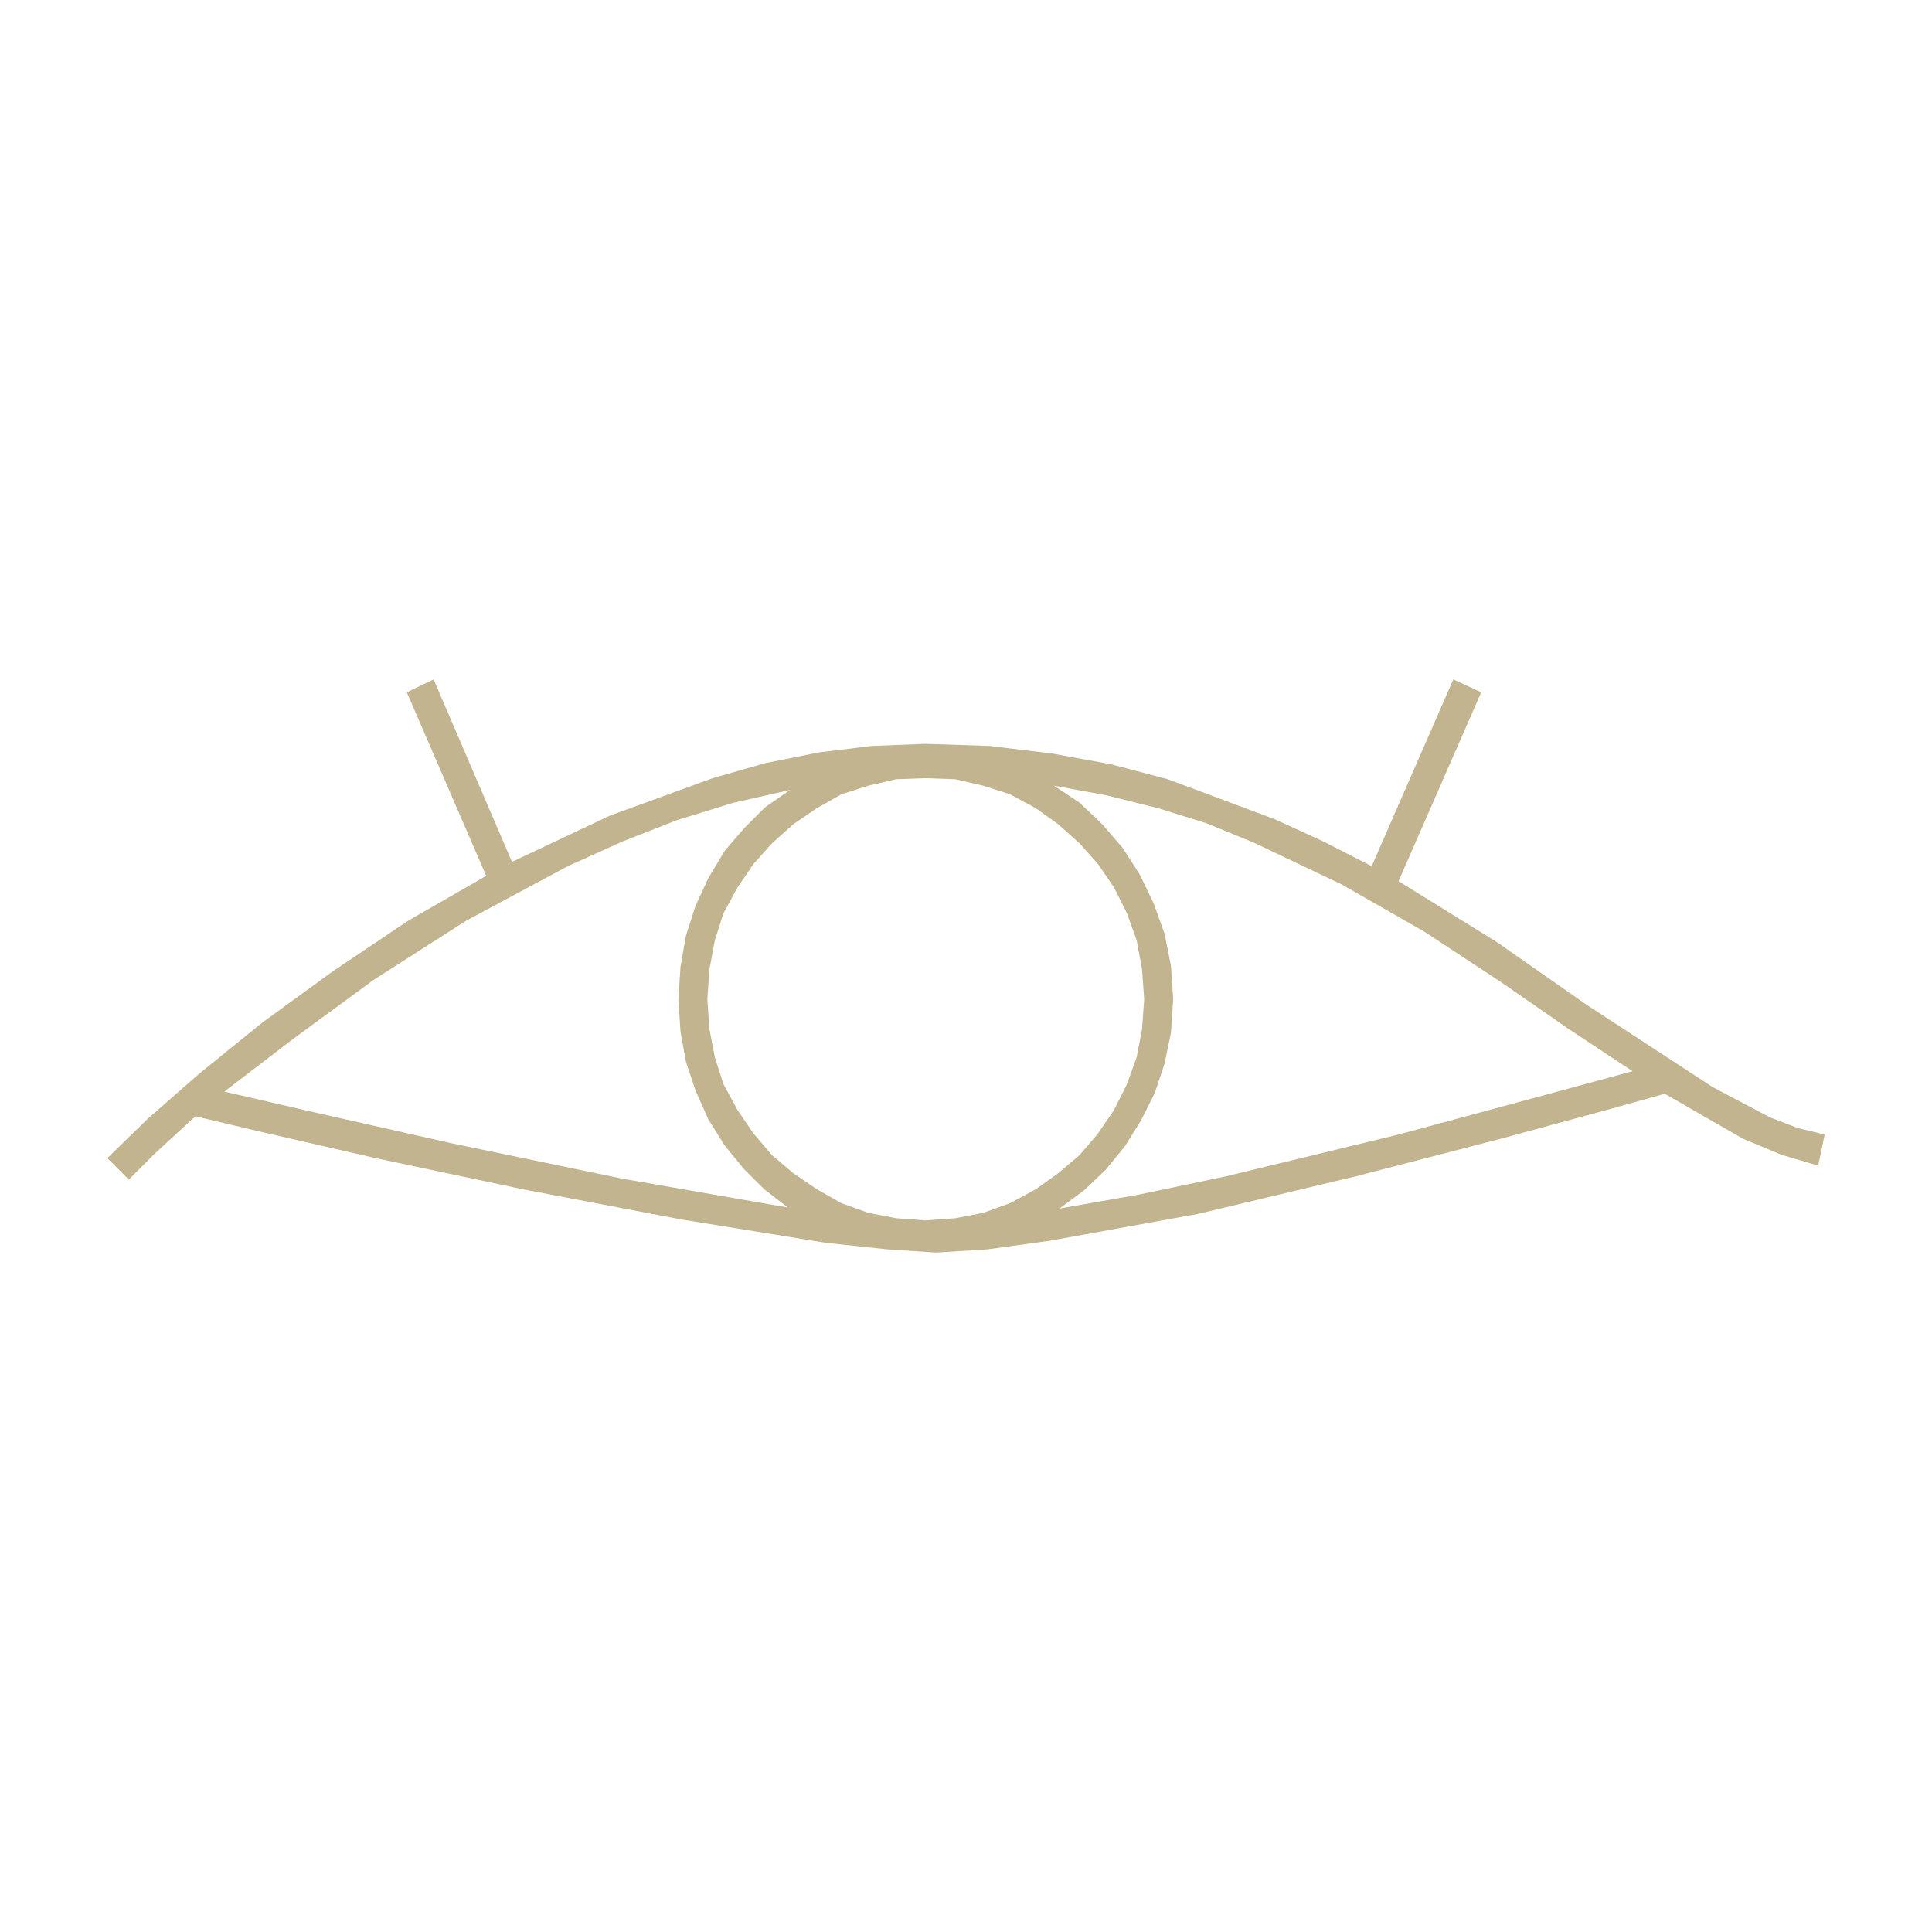
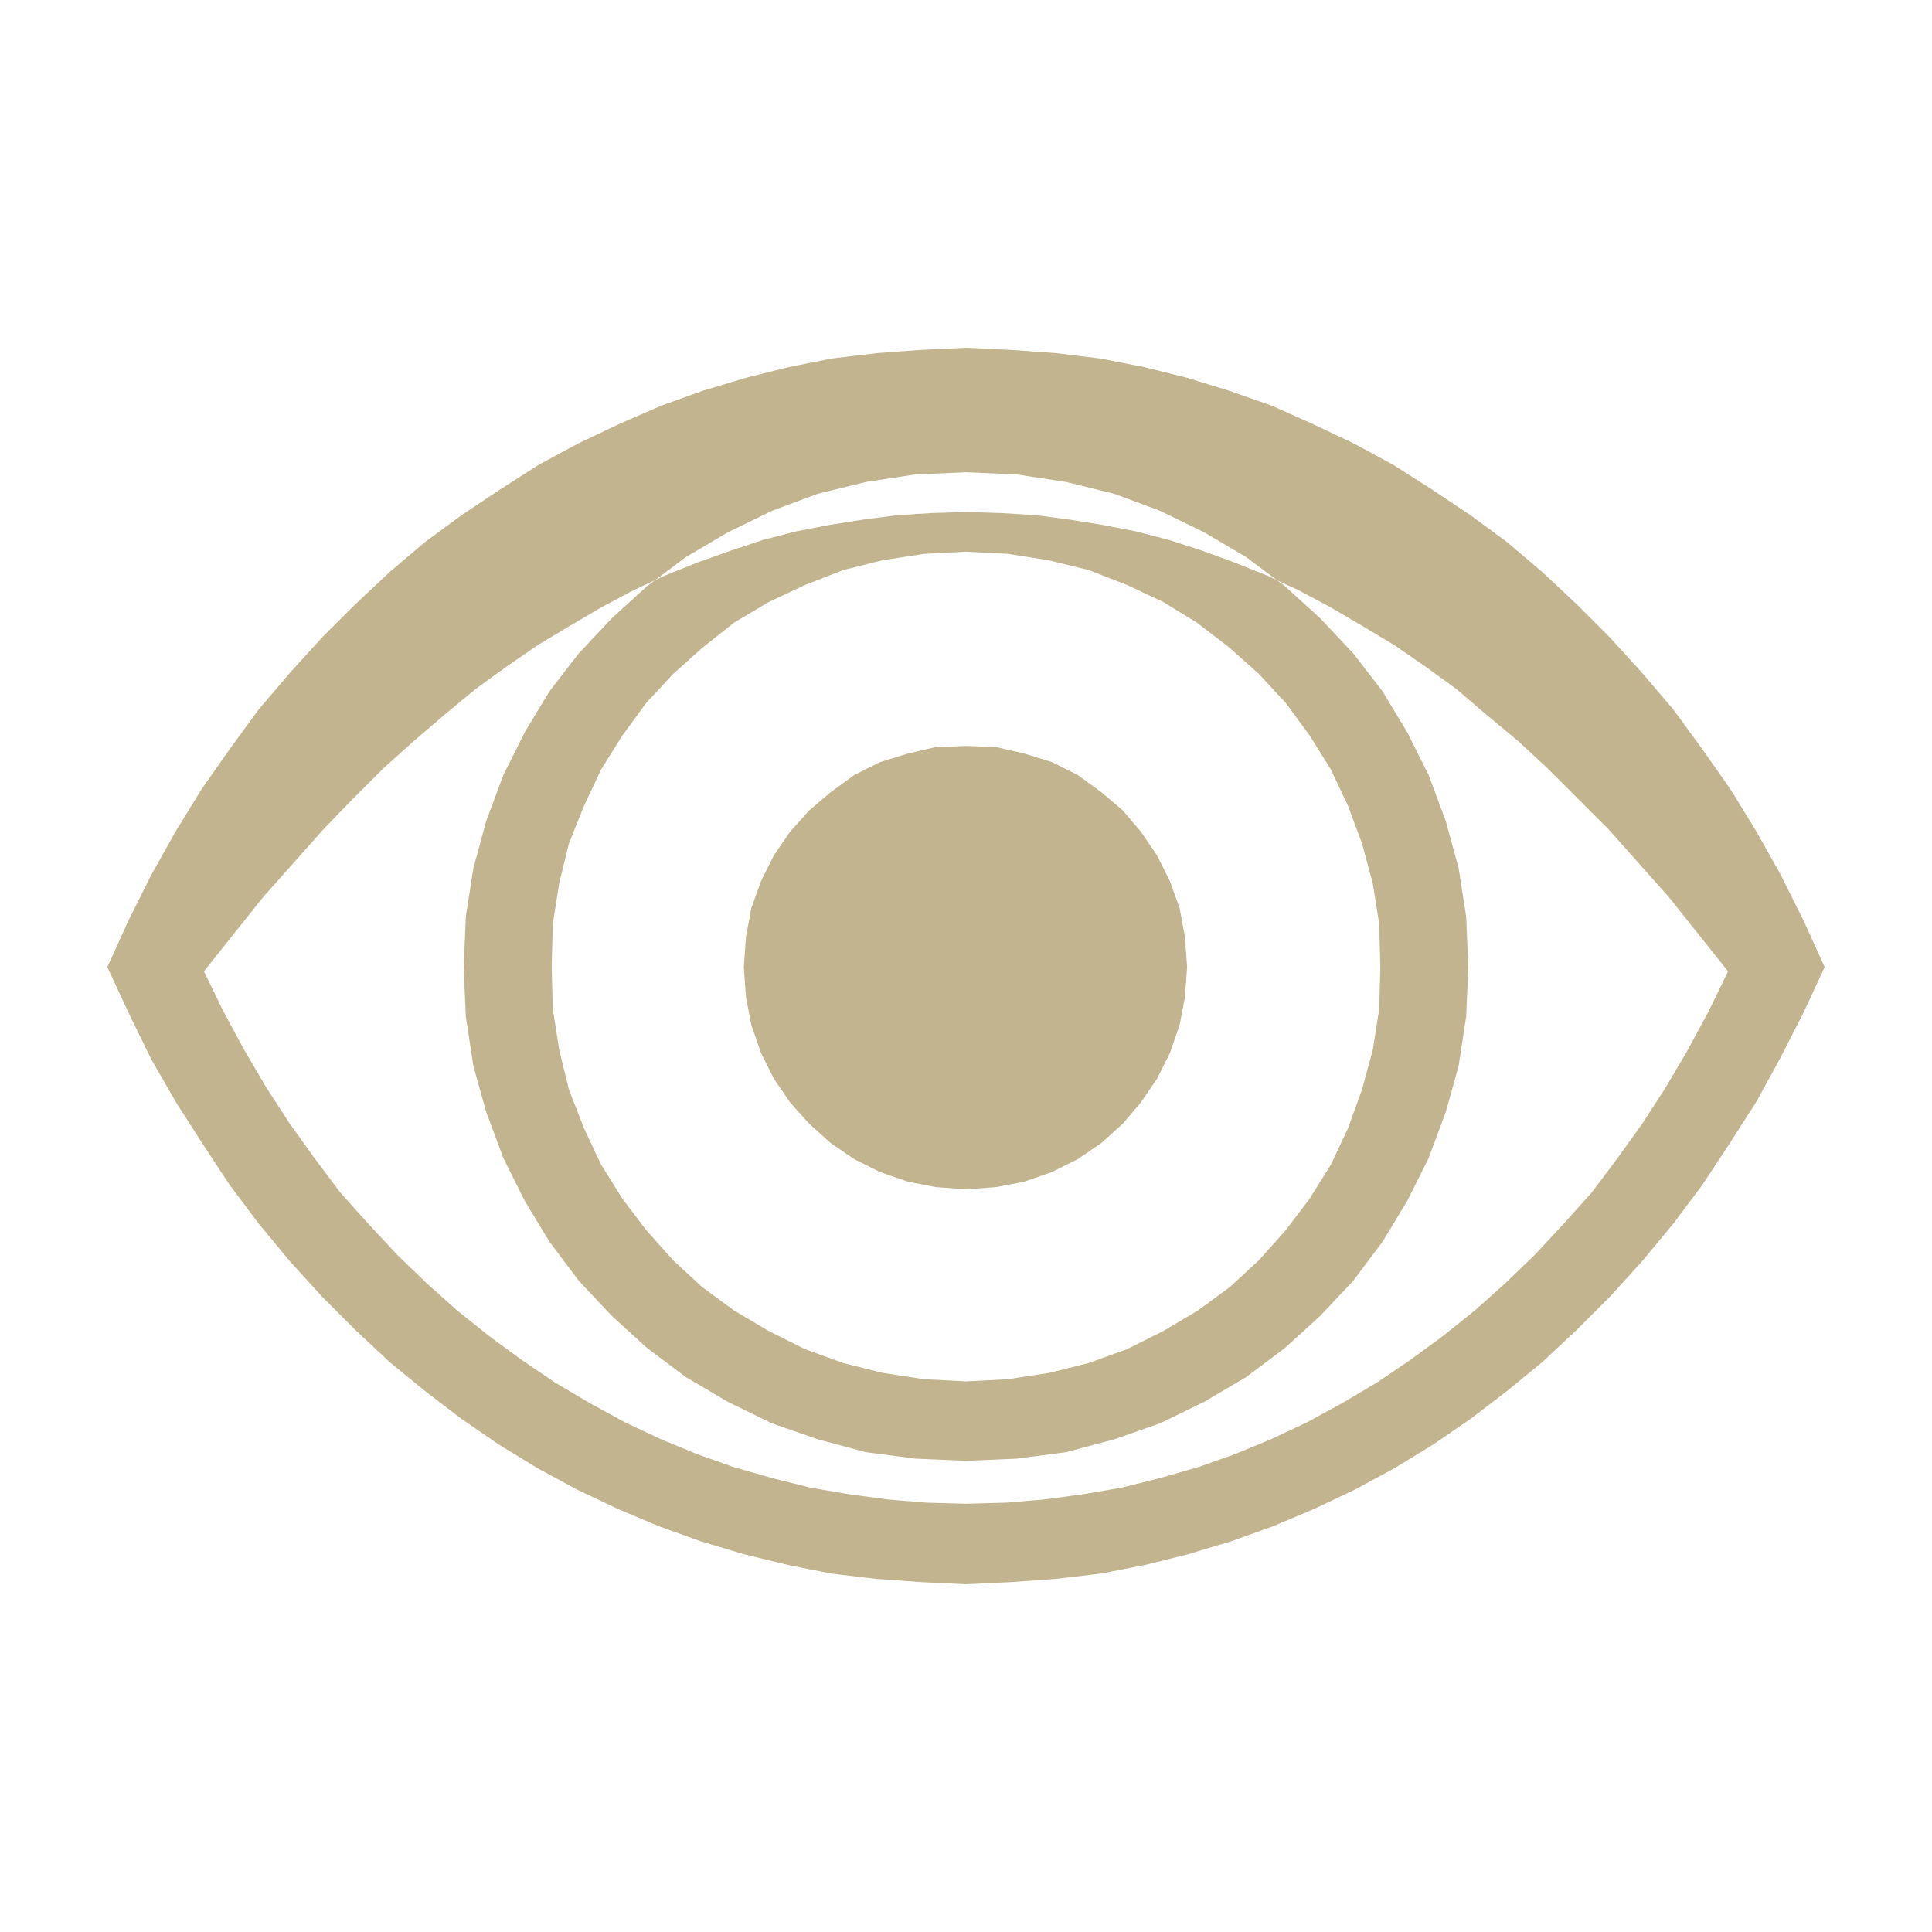
<svg xmlns="http://www.w3.org/2000/svg" width="18" height="18" viewBox="0 0 18 18">
-   <path d="M8.72 11.67L8.27 11.64L7.7 11.58L6.34 11.36L4.87 11.08L3.5 10.79L2.41 10.54L1.82 10.4L1.44 10.75L1.2 10.99L1 10.79L1.38 10.42L1.86 10L2.44 9.53L3.1 9.05L3.8 8.58L4.53 8.16L3.79 6.45L4.04 6.33L4.77 8.03L5.68 7.6L6.64 7.25L7.13 7.11L7.63 7.01L8.12 6.95L8.62 6.93L9.22 6.95L9.8 7.02L10.35 7.12L10.88 7.26L11.87 7.63L12.33 7.84L12.78 8.07L13.54 6.33L13.8 6.45L13.03 8.21L13.95 8.78L14.78 9.36L15.96 10.13L16.49 10.41L16.75 10.51L17 10.57L16.94 10.86L16.6 10.76L16.24 10.61L15.51 10.19L15.01 10.33L13.98 10.61L12.63 10.96L11.16 11.31L9.78 11.56L9.2 11.64L8.72 11.67ZM8.62 11.37L8.9 11.35L9.16 11.3L9.41 11.21L9.65 11.08L9.86 10.93L10.06 10.76L10.23 10.56L10.38 10.34L10.5 10.1L10.59 9.85L10.64 9.59L10.66 9.31L10.64 9.03L10.59 8.76L10.5 8.51L10.38 8.27L10.23 8.05L10.06 7.86L9.86 7.68L9.65 7.53L9.41 7.4L9.16 7.32L8.9 7.26L8.62 7.25L8.35 7.26L8.09 7.32L7.84 7.4L7.61 7.53L7.39 7.68L7.19 7.86L7.02 8.05L6.87 8.27L6.74 8.51L6.66 8.76L6.61 9.03L6.59 9.31L6.61 9.59L6.66 9.85L6.74 10.1L6.87 10.34L7.02 10.56L7.19 10.76L7.39 10.93L7.61 11.08L7.84 11.21L8.09 11.3L8.35 11.35L8.62 11.37ZM9.87 11.26L10.61 11.13L11.42 10.96L13.03 10.57L14.4 10.2L15.21 9.98L14.62 9.59L13.97 9.14L13.27 8.68L12.5 8.24L11.68 7.85L11.24 7.67L10.79 7.53L10.31 7.41L9.82 7.32L10.06 7.48L10.27 7.68L10.46 7.9L10.62 8.15L10.75 8.42L10.85 8.7L10.91 9L10.93 9.31L10.91 9.62L10.85 9.91L10.76 10.18L10.63 10.44L10.48 10.68L10.3 10.9L10.1 11.09L9.87 11.26ZM7.34 11.25L7.12 11.08L6.93 10.89L6.75 10.67L6.6 10.43L6.48 10.16L6.39 9.89L6.34 9.61L6.32 9.31L6.34 9.01L6.39 8.72L6.48 8.44L6.6 8.18L6.75 7.93L6.93 7.72L7.13 7.52L7.36 7.36L6.83 7.48L6.31 7.64L5.8 7.84L5.29 8.07L4.34 8.58L3.48 9.13L2.73 9.68L2.09 10.17L2.87 10.35L4.2 10.65L5.79 10.98L7.34 11.25Z" fill="#C1B48E" fill-rule="evenodd" />
+   <path d="M9 14.76L8.58 14.74L8.16 14.71L7.74 14.66L7.34 14.58L6.93 14.48L6.53 14.36L6.14 14.22L5.76 14.06L5.38 13.88L5.01 13.68L4.65 13.46L4.3 13.22L3.96 12.96L3.63 12.69L3.31 12.39L3 12.08L2.7 11.75L2.41 11.4L2.14 11.04L1.89 10.66L1.64 10.27L1.41 9.87L1.2 9.44L1 9.01L1.2 8.57L1.41 8.15L1.64 7.74L1.88 7.35L2.14 6.98L2.41 6.61L2.7 6.27L3 5.94L3.31 5.63L3.63 5.33L3.96 5.05L4.3 4.8L4.66 4.56L5.02 4.33L5.39 4.13L5.77 3.95L6.16 3.78L6.55 3.64L6.95 3.52L7.35 3.42L7.75 3.34L8.17 3.29L8.58 3.26L9 3.24L9.42 3.26L9.84 3.29L10.25 3.34L10.66 3.42L11.06 3.52L11.45 3.64L11.85 3.78L12.23 3.95L12.61 4.13L12.98 4.33L13.34 4.56L13.7 4.8L14.04 5.05L14.37 5.33L14.69 5.63L15 5.94L15.3 6.27L15.59 6.61L15.86 6.98L16.12 7.35L16.36 7.74L16.59 8.15L16.8 8.57L17 9.01L16.8 9.44L16.58 9.87L16.36 10.27L16.11 10.66L15.86 11.04L15.59 11.4L15.3 11.75L15 12.08L14.69 12.39L14.37 12.69L14.04 12.96L13.7 13.22L13.35 13.46L12.99 13.68L12.62 13.88L12.24 14.06L11.86 14.22L11.47 14.36L11.07 14.48L10.67 14.58L10.26 14.66L9.84 14.71L9.42 14.74L9 14.76ZM9 14.01L9.37 14L9.73 13.97L10.1 13.92L10.45 13.86L10.81 13.77L11.16 13.67L11.5 13.55L11.84 13.41L12.18 13.25L12.51 13.07L12.83 12.88L13.14 12.67L13.44 12.45L13.74 12.21L14.02 11.96L14.3 11.69L14.57 11.4L14.83 11.11L15.07 10.79L15.3 10.47L15.52 10.13L15.72 9.79L15.92 9.42L16.1 9.05L15.55 8.36L14.99 7.73L14.42 7.16L14.14 6.9L13.85 6.66L13.57 6.42L13.28 6.21L12.99 6.01L12.69 5.83L12.4 5.66L12.1 5.5L11.8 5.36L11.5 5.24L11.2 5.13L10.89 5.03L10.58 4.95L10.27 4.89L9.96 4.84L9.65 4.8L9.33 4.78L9.01 4.77L8.68 4.78L8.36 4.8L8.05 4.84L7.73 4.89L7.42 4.95L7.11 5.03L6.81 5.13L6.5 5.24L6.2 5.36L5.9 5.5L5.6 5.66L5.31 5.83L5.01 6.01L4.72 6.21L4.43 6.42L4.14 6.66L3.86 6.9L3.57 7.16L3.29 7.44L3.01 7.73L2.45 8.36L1.9 9.05L2.08 9.42L2.28 9.79L2.48 10.13L2.7 10.47L2.93 10.79L3.17 11.11L3.43 11.4L3.7 11.69L3.98 11.96L4.26 12.21L4.56 12.45L4.86 12.67L5.17 12.88L5.49 13.07L5.82 13.25L6.16 13.41L6.5 13.55L6.84 13.67L7.19 13.77L7.55 13.86L7.9 13.92L8.27 13.97L8.63 14L9 14.01ZM9 13.61L8.53 13.59L8.07 13.53L7.62 13.41L7.19 13.26L6.78 13.06L6.39 12.83L6.03 12.56L5.7 12.26L5.39 11.93L5.12 11.57L4.89 11.19L4.69 10.79L4.53 10.36L4.41 9.93L4.34 9.47L4.32 9.01L4.34 8.54L4.41 8.09L4.53 7.65L4.69 7.22L4.89 6.82L5.12 6.44L5.39 6.09L5.7 5.76L6.03 5.46L6.39 5.19L6.78 4.96L7.19 4.76L7.62 4.6L8.07 4.49L8.53 4.42L9 4.4L9.47 4.42L9.93 4.49L10.38 4.6L10.81 4.76L11.22 4.96L11.61 5.19L11.97 5.46L12.3 5.76L12.61 6.09L12.88 6.44L13.11 6.82L13.31 7.22L13.47 7.65L13.59 8.09L13.66 8.54L13.68 9.01L13.66 9.47L13.59 9.93L13.47 10.36L13.31 10.79L13.11 11.19L12.88 11.57L12.61 11.93L12.3 12.26L11.97 12.56L11.61 12.83L11.22 13.06L10.81 13.26L10.38 13.41L9.93 13.53L9.47 13.59L9 13.61ZM9 12.87L9.39 12.85L9.78 12.79L10.14 12.7L10.5 12.57L10.84 12.4L11.16 12.21L11.46 11.99L11.73 11.74L11.98 11.46L12.2 11.17L12.4 10.85L12.56 10.51L12.69 10.15L12.79 9.78L12.85 9.4L12.86 9.01L12.85 8.61L12.79 8.23L12.69 7.86L12.56 7.51L12.4 7.17L12.2 6.85L11.98 6.55L11.73 6.28L11.45 6.03L11.15 5.8L10.84 5.61L10.5 5.45L10.14 5.31L9.77 5.22L9.39 5.16L9 5.14L8.61 5.16L8.22 5.22L7.86 5.31L7.5 5.45L7.16 5.61L6.84 5.8L6.55 6.03L6.27 6.28L6.02 6.55L5.8 6.85L5.6 7.17L5.44 7.51L5.3 7.86L5.21 8.23L5.15 8.61L5.14 9.01L5.15 9.4L5.21 9.78L5.3 10.15L5.44 10.51L5.6 10.85L5.8 11.17L6.02 11.46L6.27 11.74L6.54 11.99L6.84 12.21L7.16 12.4L7.5 12.57L7.86 12.7L8.22 12.79L8.61 12.85L9 12.87ZM9 11.08L8.72 11.06L8.46 11.01L8.2 10.92L7.96 10.8L7.74 10.65L7.54 10.47L7.36 10.27L7.21 10.05L7.09 9.81L7 9.55L6.95 9.29L6.93 9.01L6.95 8.73L7 8.46L7.09 8.21L7.21 7.97L7.36 7.75L7.54 7.55L7.74 7.38L7.96 7.22L8.2 7.1L8.46 7.02L8.72 6.96L9 6.95L9.28 6.96L9.54 7.02L9.8 7.1L10.04 7.22L10.26 7.38L10.46 7.55L10.63 7.75L10.78 7.97L10.9 8.21L10.99 8.46L11.04 8.73L11.06 9.01L11.04 9.29L10.99 9.55L10.9 9.81L10.78 10.05L10.63 10.27L10.46 10.47L10.26 10.65L10.04 10.8L9.8 10.92L9.54 11.01L9.28 11.06L9 11.08Z" fill="#C1B48E" fill-rule="evenodd" />
</svg>
